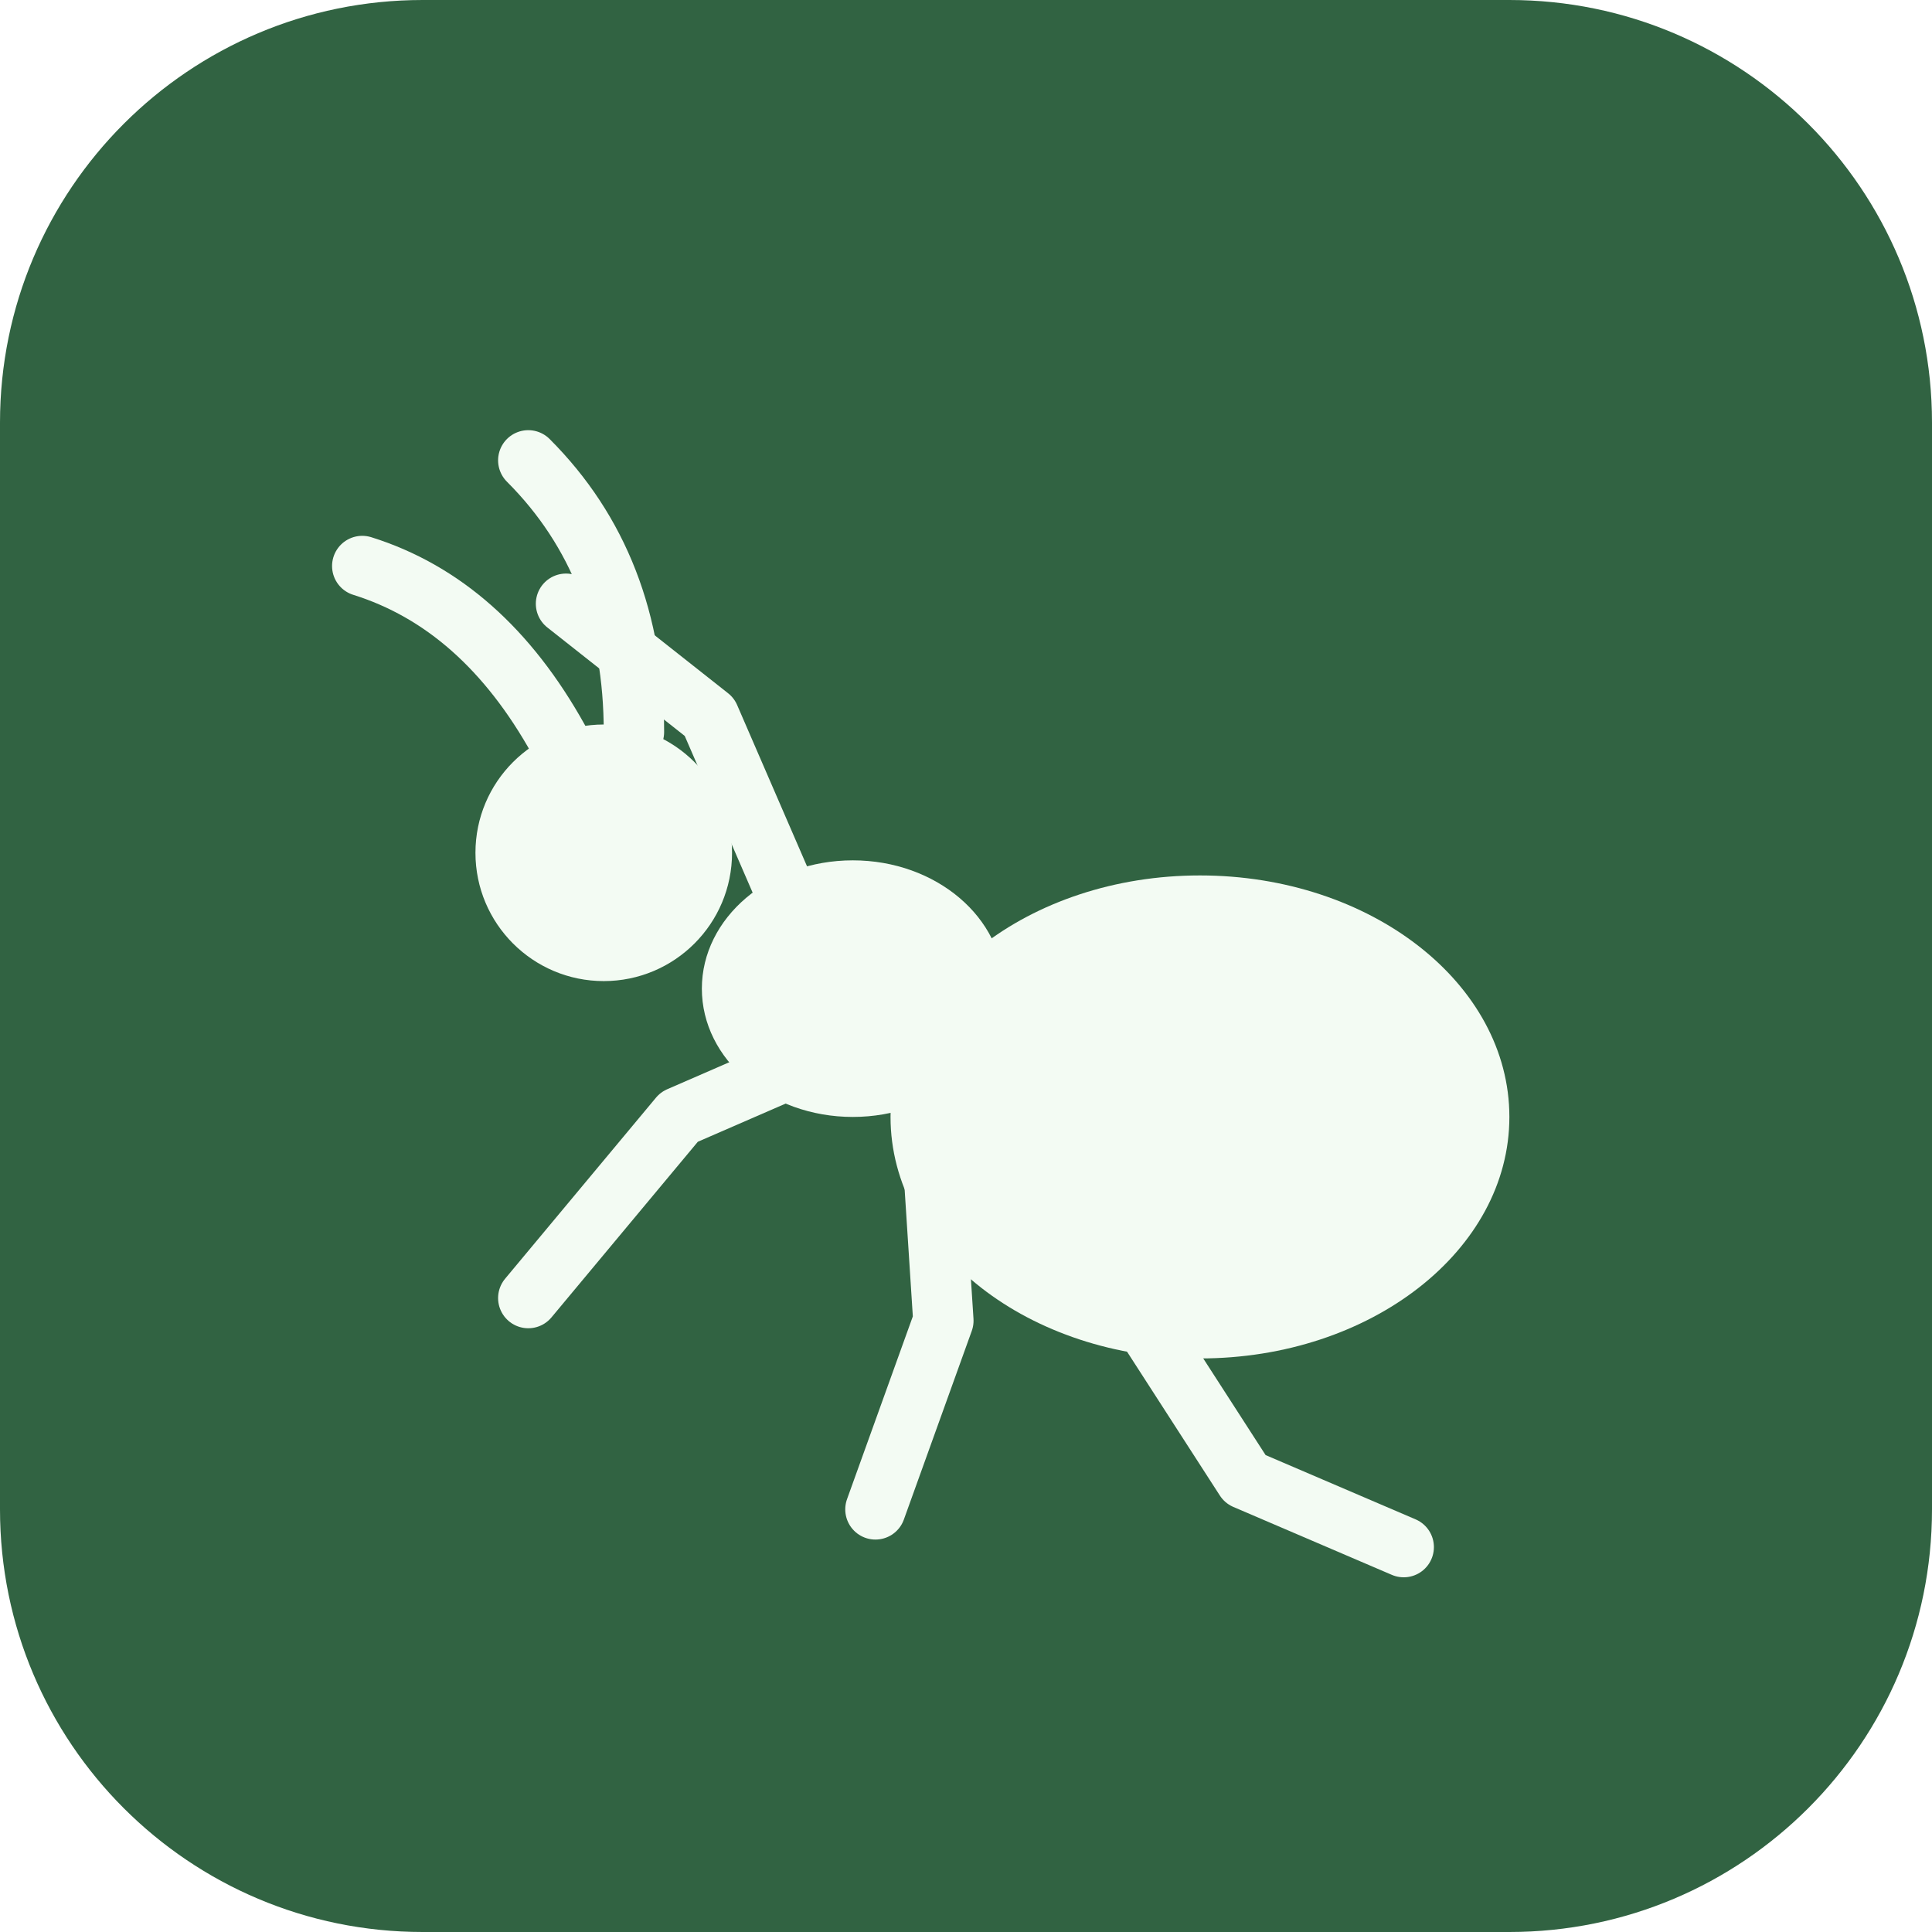
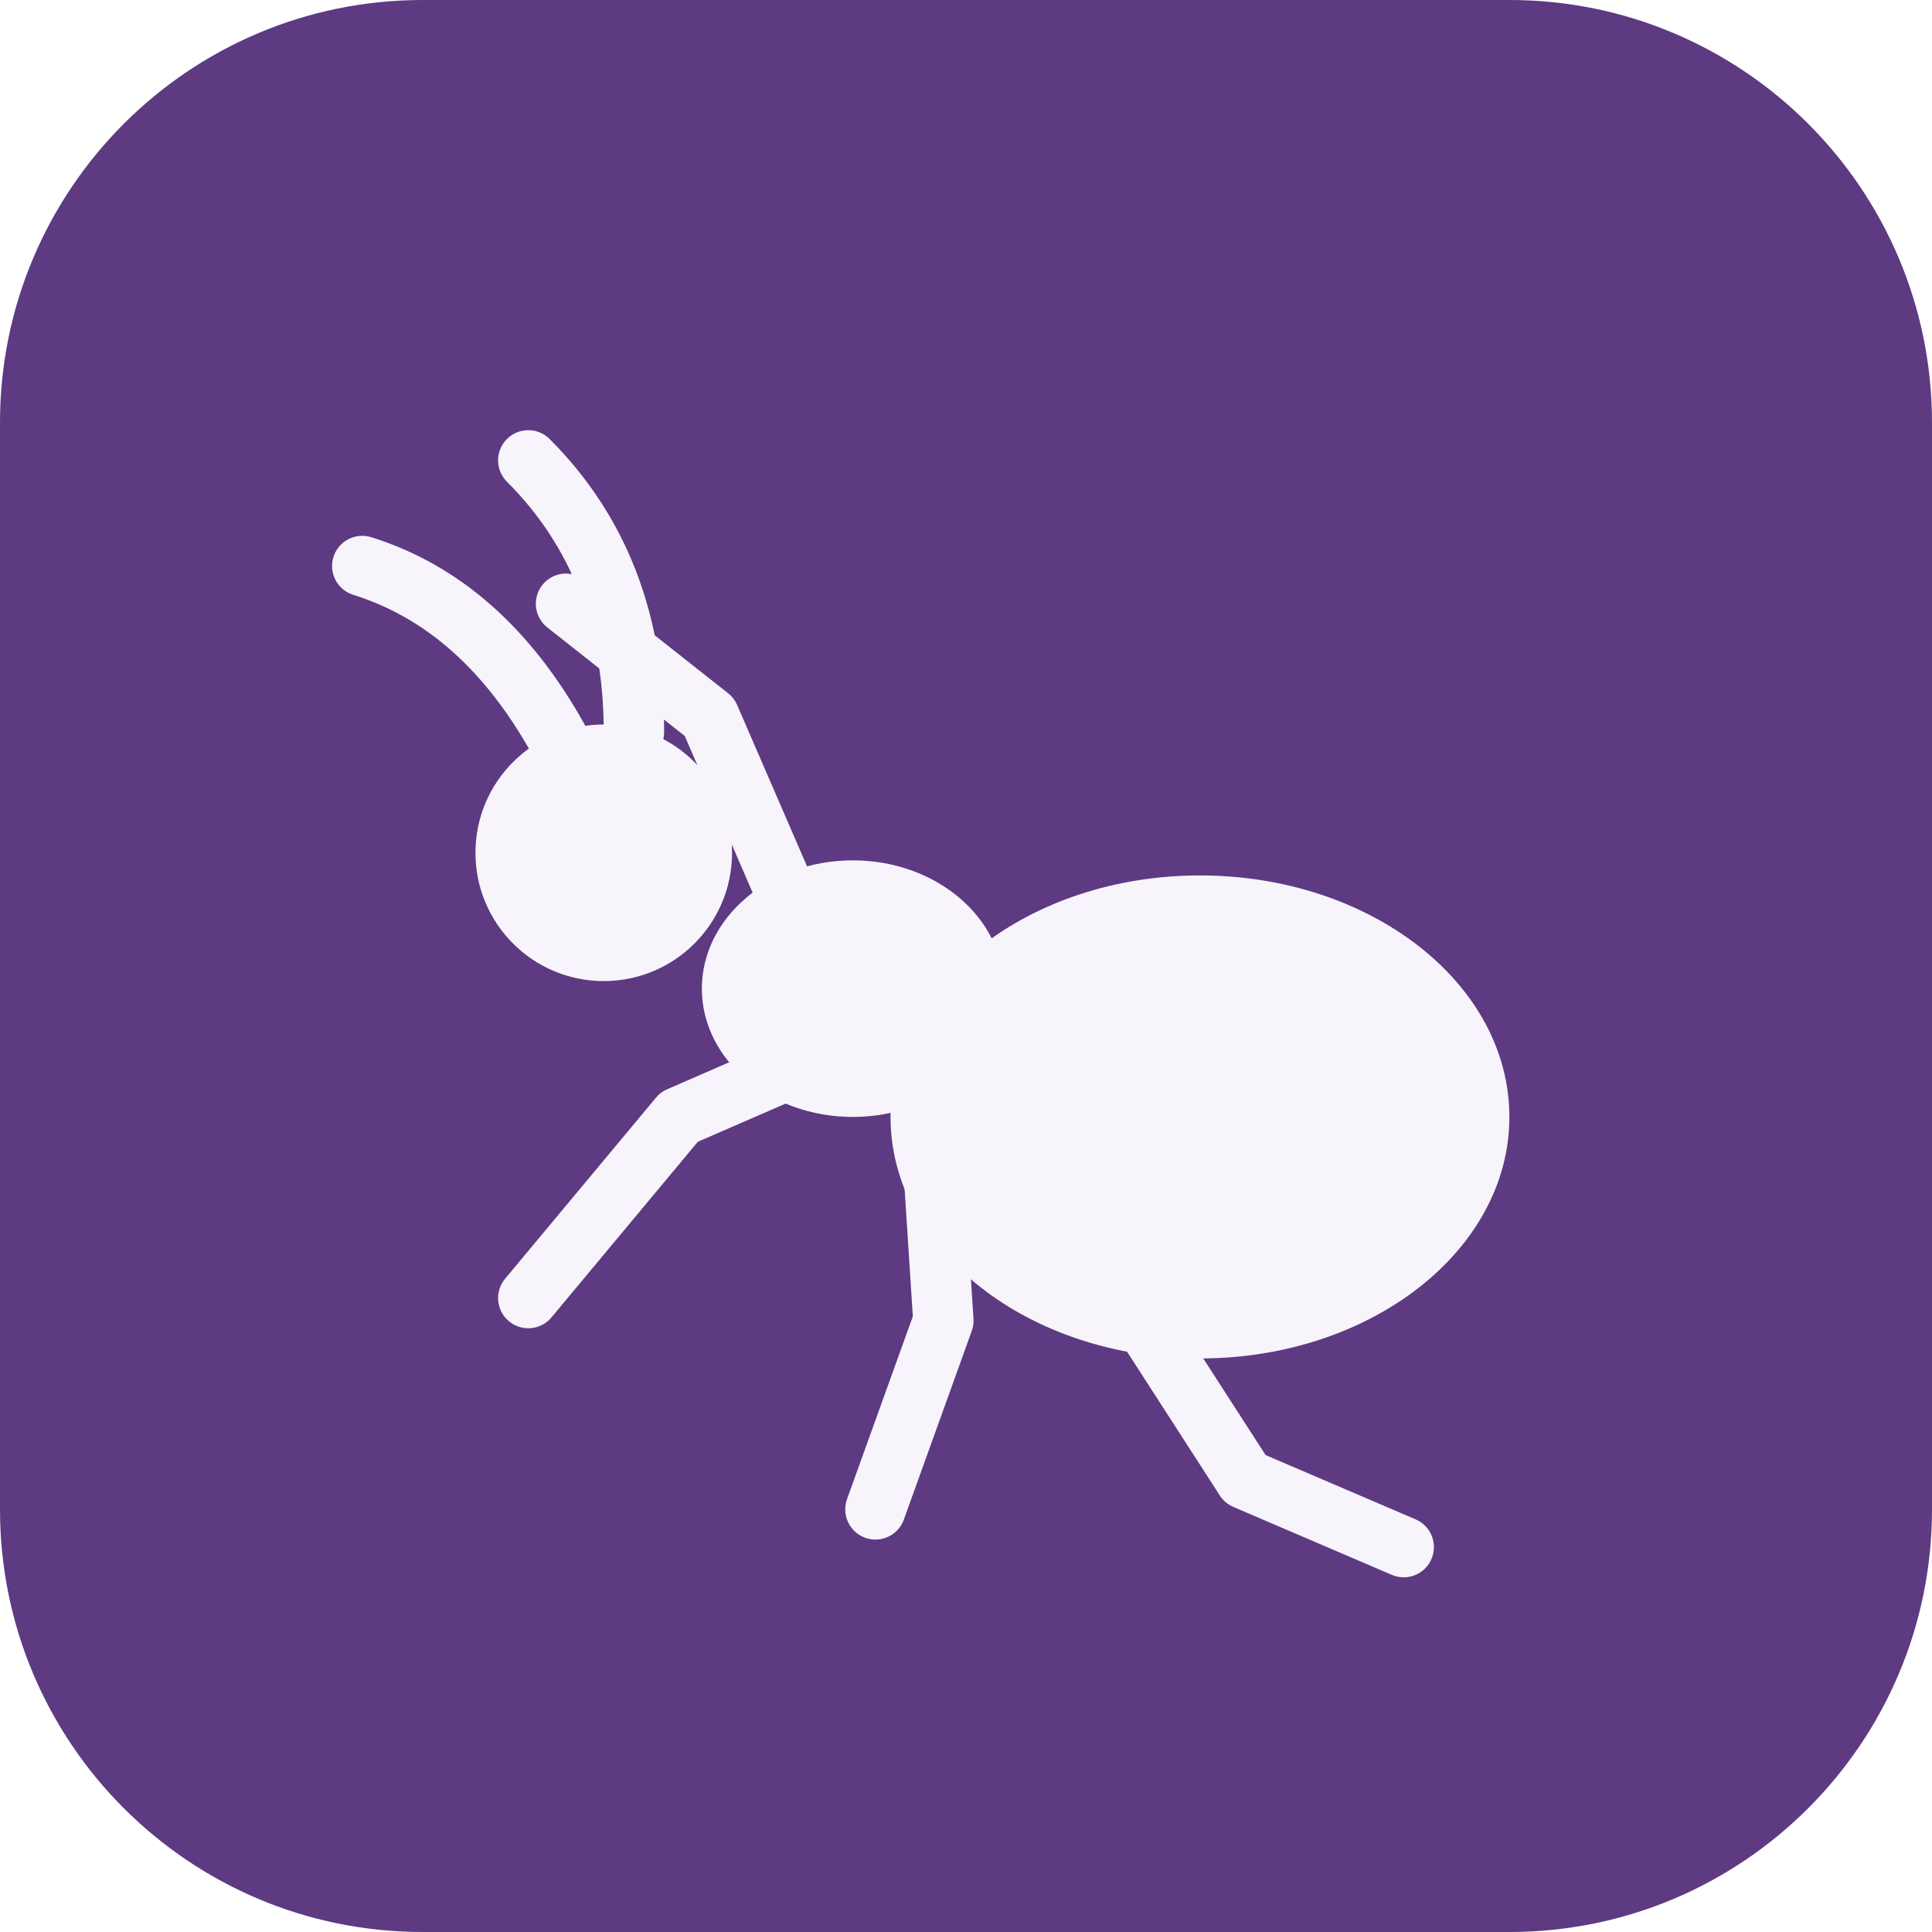
<svg xmlns="http://www.w3.org/2000/svg" viewBox="0 0 512 512">
-   <rect width="512" height="512" rx="112" fill="#316342" />
-   <g fill="#f3fbf3" stroke="#f3fbf3" stroke-linecap="round" stroke-linejoin="round">
+   <rect width="512" height="512" rx="112" fill="#5d3a82" />
+   <g fill="#f8f4fb" stroke="#f8f4fb" stroke-linecap="round" stroke-linejoin="round">
    <ellipse cx="318" cy="296" rx="82" ry="64" stroke="none" />
    <ellipse cx="226" cy="262" rx="40" ry="34" stroke="none" />
    <circle cx="160" cy="226" r="34" stroke="none" />
    <g fill="none" stroke-width="16">
      <path d="M214 250 L188 190 L150 160" />
      <path d="M226 276 L180 296 L140 344" />
      <path d="M246 288 L250 350 L232 400" />
      <path d="M148 196 Q128 160 96 150" />
      <path d="M168 194 Q168 150 140 122" />
      <path d="M290 330 L330 392 L372 410" />
    </g>
  </g>
</svg>
